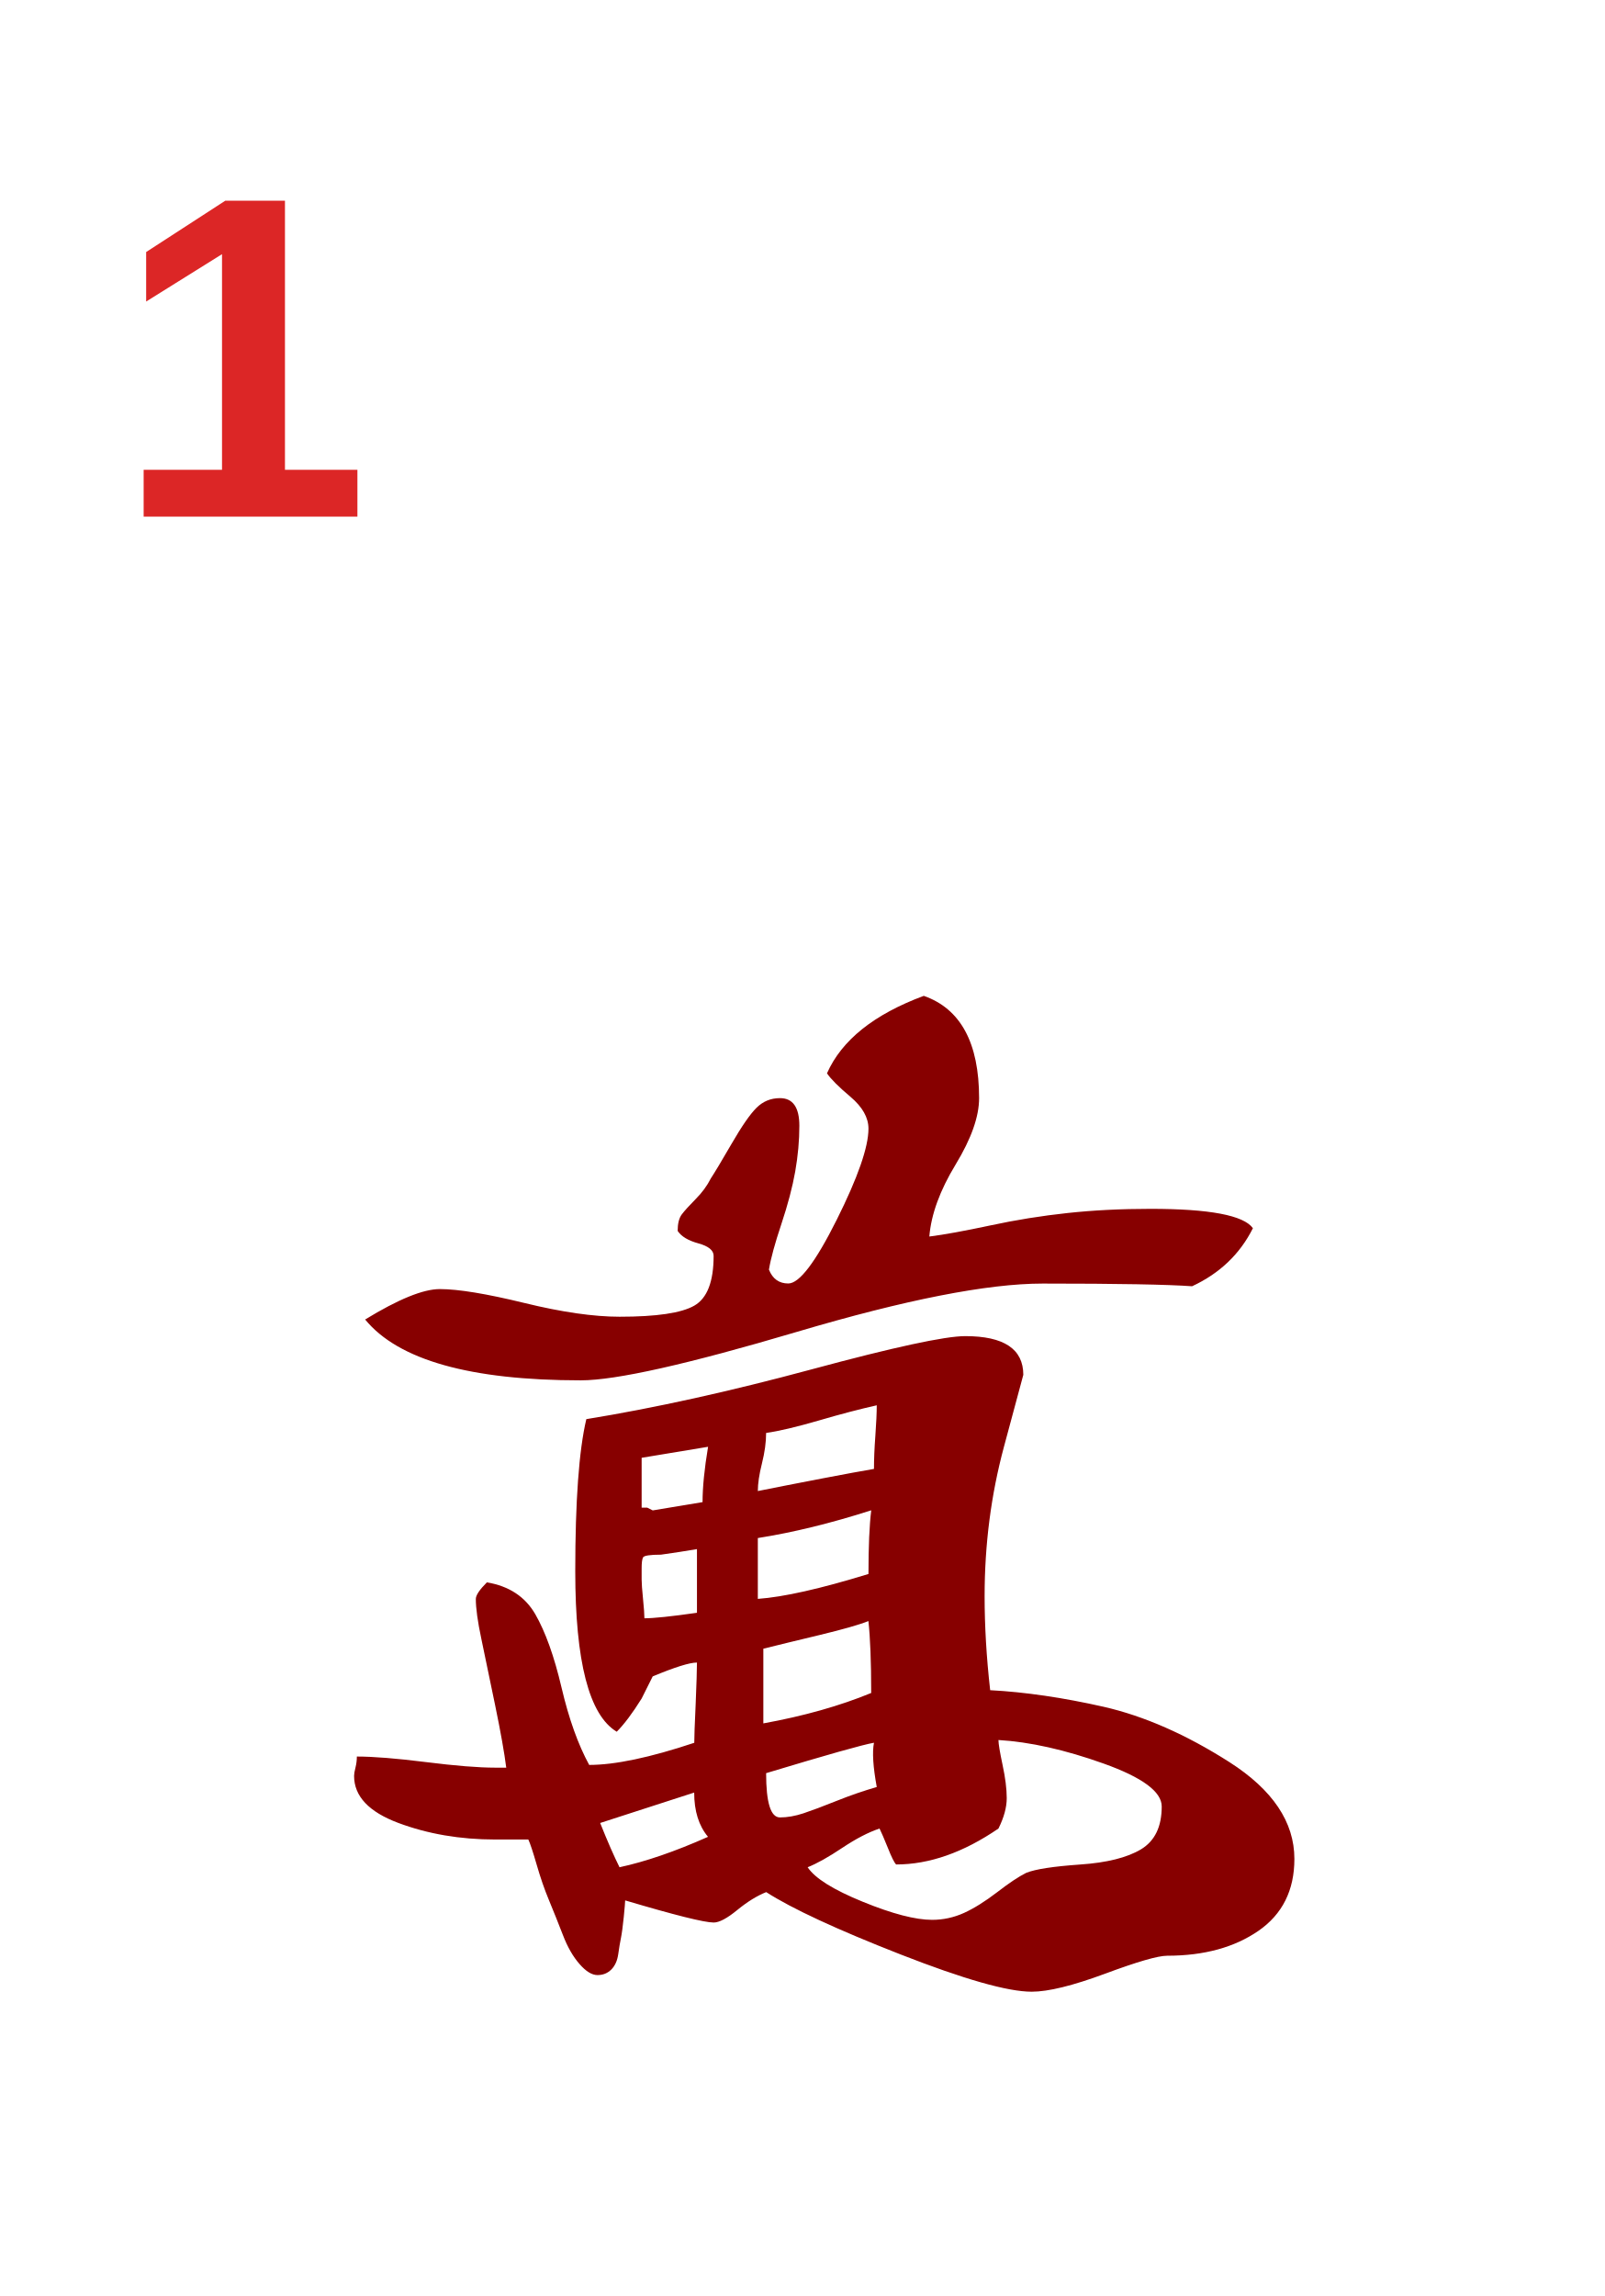
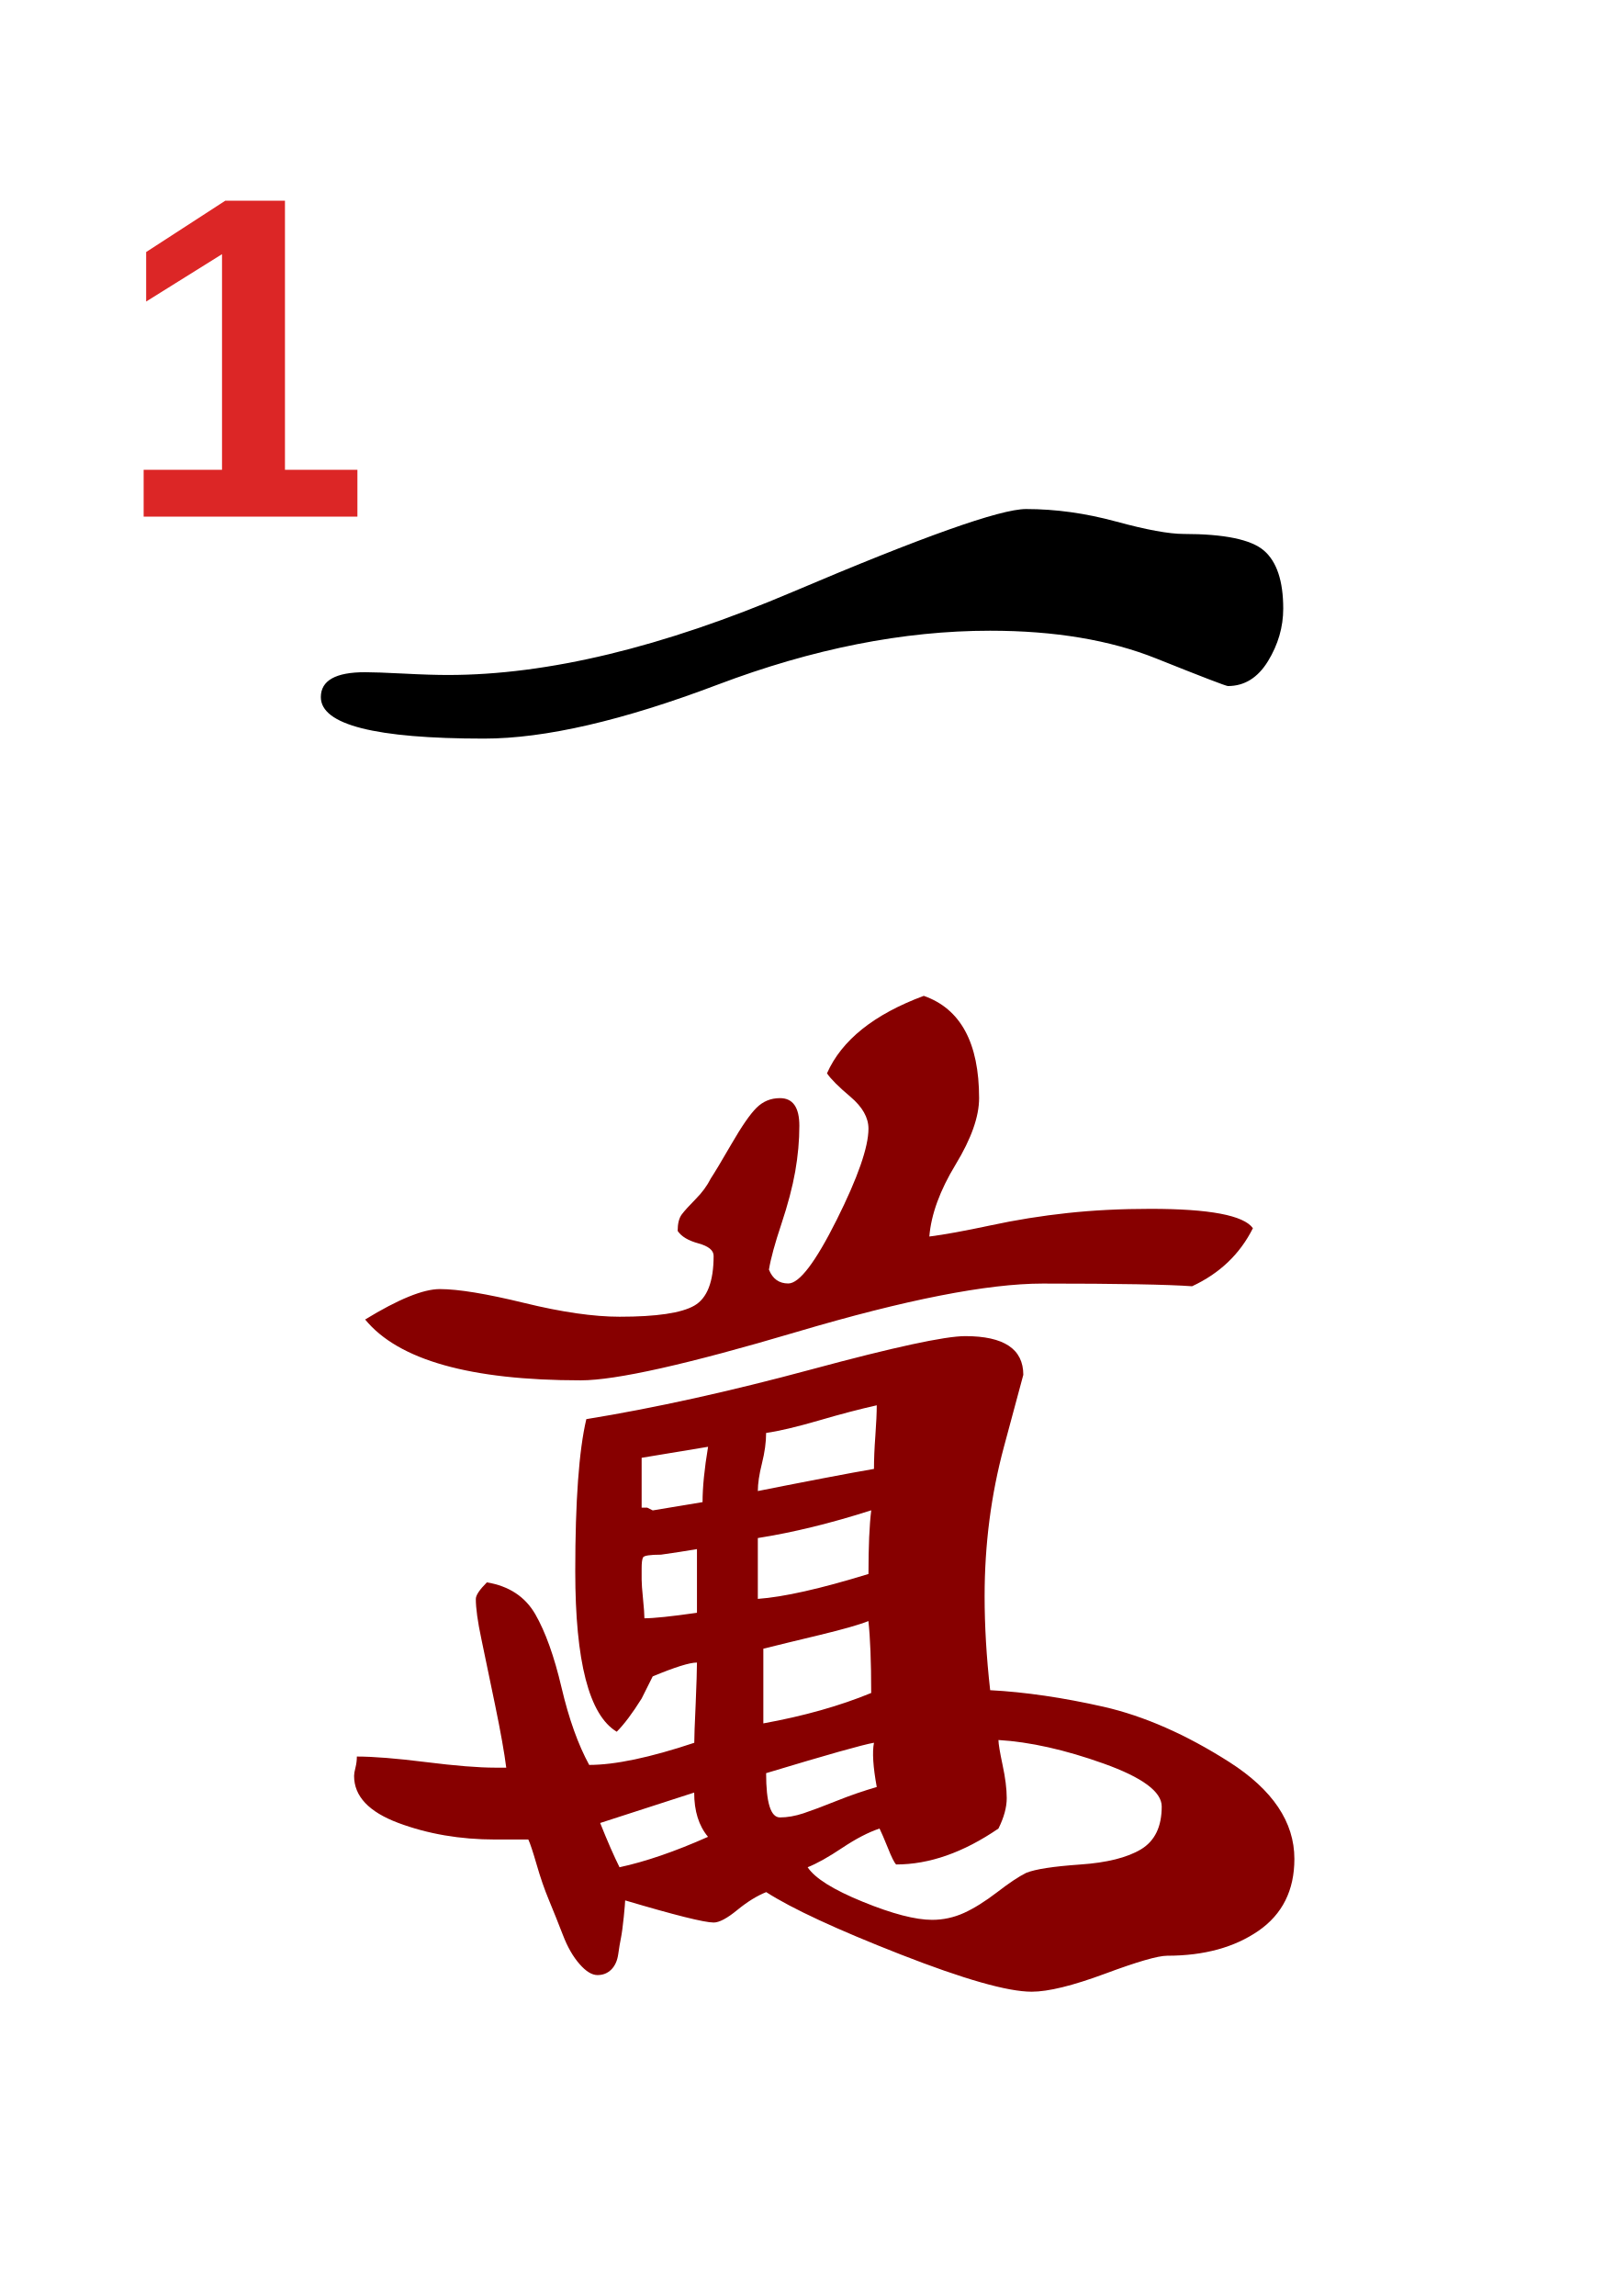
<svg xmlns="http://www.w3.org/2000/svg" version="1.1" id="图层_1" x="0px" y="0px" width="139.764" height="200" viewBox="0 0 139.764 200" enable-background="new 0 0 714 341" xml:space="preserve">
  <defs id="defs619" />
  <g id="g5134" transform="matrix(4.033234,0,0,4.033234,-66.74599,-33.17738)">
    <path fill="none" id="path2" d="M 51.202,11.811 V 54.23 c 0,0.995 -0.349,1.842 -1.045,2.539 -0.697,0.696 -1.544,1.045 -2.539,1.045 H 20.134 c -0.996,0 -1.843,-0.349 -2.54,-1.045 -0.697,-0.697 -1.045,-1.544 -1.045,-2.539 V 11.811 c 0,-0.995 0.348,-1.842 1.045,-2.539 0.697,-0.697 1.543,-1.046 2.54,-1.046 h 27.483 c 0.995,0 1.842,0.349 2.539,1.046 0.697,0.697 1.046,1.543 1.046,2.539 z M 47.617,10.018 H 20.134 c -0.518,0 -0.947,0.17 -1.285,0.508 -0.339,0.339 -0.508,0.768 -0.508,1.285 V 54.23 c 0,0.517 0.169,0.946 0.508,1.285 0.338,0.338 0.767,0.508 1.285,0.508 h 27.483 c 0.517,0 0.946,-0.17 1.285,-0.508 0.338,-0.339 0.508,-0.768 0.508,-1.285 V 11.811 c 0,-0.517 -0.17,-0.946 -0.508,-1.285 -0.339,-0.338 -0.768,-0.508 -1.285,-0.508 z" />
-     <path fill="none" id="path4" d="m 27.005,24.178 c -2.351,0 -3.525,-0.299 -3.525,-0.896 0,-0.358 0.318,-0.538 0.956,-0.538 0.159,0 0.438,0.01 0.836,0.03 0.397,0.021 0.717,0.03 0.956,0.03 2.151,0 4.63,-0.598 7.438,-1.792 2.808,-1.194 4.49,-1.792 5.048,-1.792 0.637,0 1.285,0.09 1.942,0.269 0.657,0.179 1.145,0.269 1.464,0.269 0.875,0 1.454,0.119 1.732,0.358 0.278,0.239 0.418,0.657 0.418,1.254 0,0.398 -0.11,0.777 -0.329,1.135 -0.219,0.358 -0.508,0.538 -0.866,0.538 -0.04,0 -0.559,-0.199 -1.553,-0.597 -0.997,-0.398 -2.191,-0.598 -3.585,-0.598 -1.873,0 -3.834,0.389 -5.885,1.165 -2.051,0.777 -3.733,1.165 -5.047,1.165 z" />
+     <path id="path4" d="m 27.005,24.178 c -2.351,0 -3.525,-0.299 -3.525,-0.896 0,-0.358 0.318,-0.538 0.956,-0.538 0.159,0 0.438,0.01 0.836,0.03 0.397,0.021 0.717,0.03 0.956,0.03 2.151,0 4.63,-0.598 7.438,-1.792 2.808,-1.194 4.49,-1.792 5.048,-1.792 0.637,0 1.285,0.09 1.942,0.269 0.657,0.179 1.145,0.269 1.464,0.269 0.875,0 1.454,0.119 1.732,0.358 0.278,0.239 0.418,0.657 0.418,1.254 0,0.398 -0.11,0.777 -0.329,1.135 -0.219,0.358 -0.508,0.538 -0.866,0.538 -0.04,0 -0.559,-0.199 -1.553,-0.597 -0.997,-0.398 -2.191,-0.598 -3.585,-0.598 -1.873,0 -3.834,0.389 -5.885,1.165 -2.051,0.777 -3.733,1.165 -5.047,1.165 z" />
    <path id="path6" d="m 31.605,44.133 c -0.16,0 -0.478,0.1 -0.956,0.299 L 30.41,44.91 c -0.199,0.319 -0.379,0.558 -0.538,0.717 -0.597,-0.358 -0.896,-1.513 -0.896,-3.465 0,-1.513 0.079,-2.608 0.239,-3.286 1.473,-0.239 3.097,-0.598 4.87,-1.076 1.771,-0.478 2.877,-0.717 3.316,-0.717 0.836,0 1.254,0.279 1.254,0.836 l -0.418,1.553 c -0.279,1.036 -0.418,2.112 -0.418,3.227 0,0.637 0.039,1.314 0.12,2.031 0.756,0.04 1.573,0.16 2.45,0.358 0.875,0.2 1.782,0.598 2.718,1.195 0.935,0.598 1.404,1.295 1.404,2.091 0,0.678 -0.259,1.195 -0.776,1.553 -0.519,0.358 -1.175,0.538 -1.972,0.538 -0.2,0 -0.648,0.13 -1.344,0.389 -0.697,0.258 -1.225,0.388 -1.583,0.388 -0.518,0 -1.463,-0.269 -2.838,-0.807 -1.374,-0.538 -2.34,-0.986 -2.897,-1.344 -0.2,0.08 -0.409,0.209 -0.627,0.388 -0.219,0.18 -0.389,0.269 -0.508,0.269 -0.2,0 -0.836,-0.159 -1.912,-0.478 0,0.041 -0.011,0.16 -0.03,0.358 -0.021,0.2 -0.04,0.349 -0.06,0.448 -0.021,0.1 -0.04,0.219 -0.06,0.358 -0.02,0.14 -0.07,0.249 -0.149,0.329 -0.081,0.08 -0.179,0.12 -0.299,0.12 -0.12,0 -0.25,-0.08 -0.388,-0.239 -0.14,-0.159 -0.26,-0.368 -0.359,-0.627 -0.1,-0.258 -0.2,-0.508 -0.299,-0.747 -0.1,-0.239 -0.189,-0.498 -0.269,-0.777 -0.081,-0.278 -0.14,-0.457 -0.179,-0.538 h -0.717 c -0.757,0 -1.454,-0.12 -2.091,-0.358 -0.638,-0.239 -0.956,-0.577 -0.956,-1.016 0,-0.039 0.009,-0.099 0.03,-0.179 0.02,-0.08 0.03,-0.159 0.03,-0.239 0.359,0 0.856,0.04 1.494,0.12 0.637,0.08 1.135,0.12 1.494,0.12 h 0.239 c -0.04,-0.318 -0.12,-0.767 -0.239,-1.344 -0.119,-0.577 -0.219,-1.055 -0.298,-1.434 -0.081,-0.378 -0.12,-0.667 -0.12,-0.866 0,-0.079 0.08,-0.199 0.239,-0.358 0.478,0.08 0.826,0.309 1.045,0.687 0.218,0.379 0.408,0.906 0.567,1.583 0.159,0.678 0.359,1.235 0.598,1.673 0.557,0 1.314,-0.159 2.27,-0.478 0,-0.119 0.009,-0.397 0.03,-0.836 0.018,-0.439 0.028,-0.738 0.028,-0.897 z m 7.469,-8.185 c -1.195,0 -2.968,0.349 -5.317,1.045 -2.351,0.697 -3.904,1.045 -4.66,1.045 -2.39,0 -3.943,-0.438 -4.66,-1.314 0.717,-0.438 1.254,-0.657 1.613,-0.657 0.398,0 1.005,0.1 1.822,0.299 0.816,0.2 1.503,0.298 2.062,0.298 0.796,0 1.334,-0.079 1.613,-0.239 0.278,-0.159 0.418,-0.517 0.418,-1.076 0,-0.119 -0.11,-0.209 -0.329,-0.269 -0.219,-0.06 -0.369,-0.149 -0.448,-0.269 0,-0.159 0.03,-0.278 0.09,-0.358 0.06,-0.079 0.159,-0.188 0.298,-0.329 0.139,-0.139 0.249,-0.289 0.329,-0.448 0.079,-0.12 0.229,-0.368 0.448,-0.747 0.219,-0.378 0.397,-0.637 0.538,-0.777 0.14,-0.139 0.308,-0.209 0.508,-0.209 0.278,0 0.418,0.2 0.418,0.597 0,0.319 -0.03,0.648 -0.089,0.986 -0.06,0.339 -0.16,0.717 -0.299,1.135 -0.14,0.418 -0.23,0.747 -0.269,0.986 0.08,0.2 0.219,0.299 0.418,0.299 0.239,0 0.587,-0.458 1.046,-1.375 0.456,-0.913 0.686,-1.571 0.686,-1.969 0,-0.239 -0.13,-0.468 -0.388,-0.687 -0.26,-0.219 -0.429,-0.389 -0.508,-0.508 0.318,-0.717 1.016,-1.274 2.091,-1.673 0.796,0.279 1.195,1.016 1.195,2.21 0,0.398 -0.169,0.876 -0.508,1.434 -0.339,0.559 -0.528,1.076 -0.567,1.554 0.318,-0.04 0.756,-0.12 1.314,-0.239 0.557,-0.12 1.115,-0.209 1.673,-0.269 0.557,-0.06 1.155,-0.09 1.792,-0.09 1.274,0 2.011,0.14 2.211,0.418 -0.279,0.558 -0.717,0.977 -1.314,1.254 -0.519,-0.038 -1.595,-0.058 -3.227,-0.058 z m -9.56,11.65 c 0.159,0.398 0.299,0.717 0.418,0.956 0.557,-0.12 1.195,-0.338 1.912,-0.657 -0.2,-0.239 -0.299,-0.557 -0.299,-0.956 z m 0.896,-7.887 v 1.076 h 0.12 l 0.12,0.06 1.076,-0.179 c 0,-0.318 0.039,-0.717 0.119,-1.195 z m 1.195,1.972 c -0.239,0.041 -0.499,0.081 -0.777,0.12 -0.239,0 -0.369,0.021 -0.388,0.06 -0.021,0.041 -0.03,0.12 -0.03,0.239 0,0.08 0,0.16 0,0.239 0,0.081 0.01,0.219 0.03,0.418 0.02,0.2 0.03,0.339 0.03,0.418 0.199,0 0.577,-0.039 1.135,-0.119 z m 1.494,-2.509 c 0,0.2 -0.03,0.418 -0.09,0.658 -0.06,0.239 -0.089,0.438 -0.089,0.597 0.397,-0.08 0.856,-0.169 1.374,-0.269 0.517,-0.099 0.896,-0.169 1.135,-0.209 0,-0.199 0.009,-0.438 0.03,-0.717 0.02,-0.278 0.03,-0.498 0.03,-0.657 -0.358,0.08 -0.776,0.189 -1.254,0.329 -0.479,0.139 -0.858,0.229 -1.136,0.268 z m -0.179,2.27 v 1.314 c 0.557,-0.04 1.354,-0.219 2.39,-0.538 0,-0.598 0.02,-1.055 0.06,-1.375 -0.877,0.281 -1.694,0.48 -2.45,0.599 z m 0.119,2.39 v 1.613 c 0.876,-0.159 1.652,-0.378 2.33,-0.657 0,-0.677 -0.021,-1.195 -0.06,-1.553 -0.2,0.08 -0.548,0.179 -1.045,0.299 -0.498,0.119 -0.907,0.219 -1.225,0.298 z m 0.06,2.688 c 0,0.638 0.099,0.956 0.299,0.956 0.159,0 0.329,-0.03 0.508,-0.089 0.179,-0.06 0.418,-0.149 0.717,-0.269 0.299,-0.12 0.587,-0.218 0.866,-0.299 -0.08,-0.438 -0.1,-0.756 -0.06,-0.956 -0.239,0.041 -1.015,0.26 -2.33,0.657 z m 5.019,-0.716 c 0,0.081 0.03,0.26 0.089,0.538 0.06,0.279 0.09,0.519 0.09,0.717 0,0.2 -0.06,0.418 -0.179,0.657 -0.757,0.518 -1.494,0.776 -2.21,0.776 -0.041,-0.039 -0.1,-0.159 -0.179,-0.358 -0.081,-0.199 -0.14,-0.338 -0.18,-0.418 -0.239,0.08 -0.508,0.219 -0.806,0.418 -0.299,0.2 -0.548,0.339 -0.747,0.418 0.159,0.239 0.558,0.488 1.195,0.747 0.637,0.26 1.135,0.389 1.494,0.389 0.239,0 0.468,-0.05 0.688,-0.149 0.218,-0.099 0.457,-0.249 0.717,-0.448 0.258,-0.199 0.467,-0.338 0.627,-0.418 0.199,-0.08 0.587,-0.139 1.166,-0.18 0.577,-0.039 1.015,-0.149 1.314,-0.328 0.299,-0.18 0.448,-0.488 0.448,-0.926 0,-0.318 -0.418,-0.627 -1.254,-0.926 -0.836,-0.299 -1.597,-0.469 -2.273,-0.509 z" style="fill:#870000" />
  </g>
  <text x="10" y="45" font-family="Arial, sans-serif" font-size="40" font-weight="bold" fill="#dc2626" stroke="none">1</text>
</svg>
